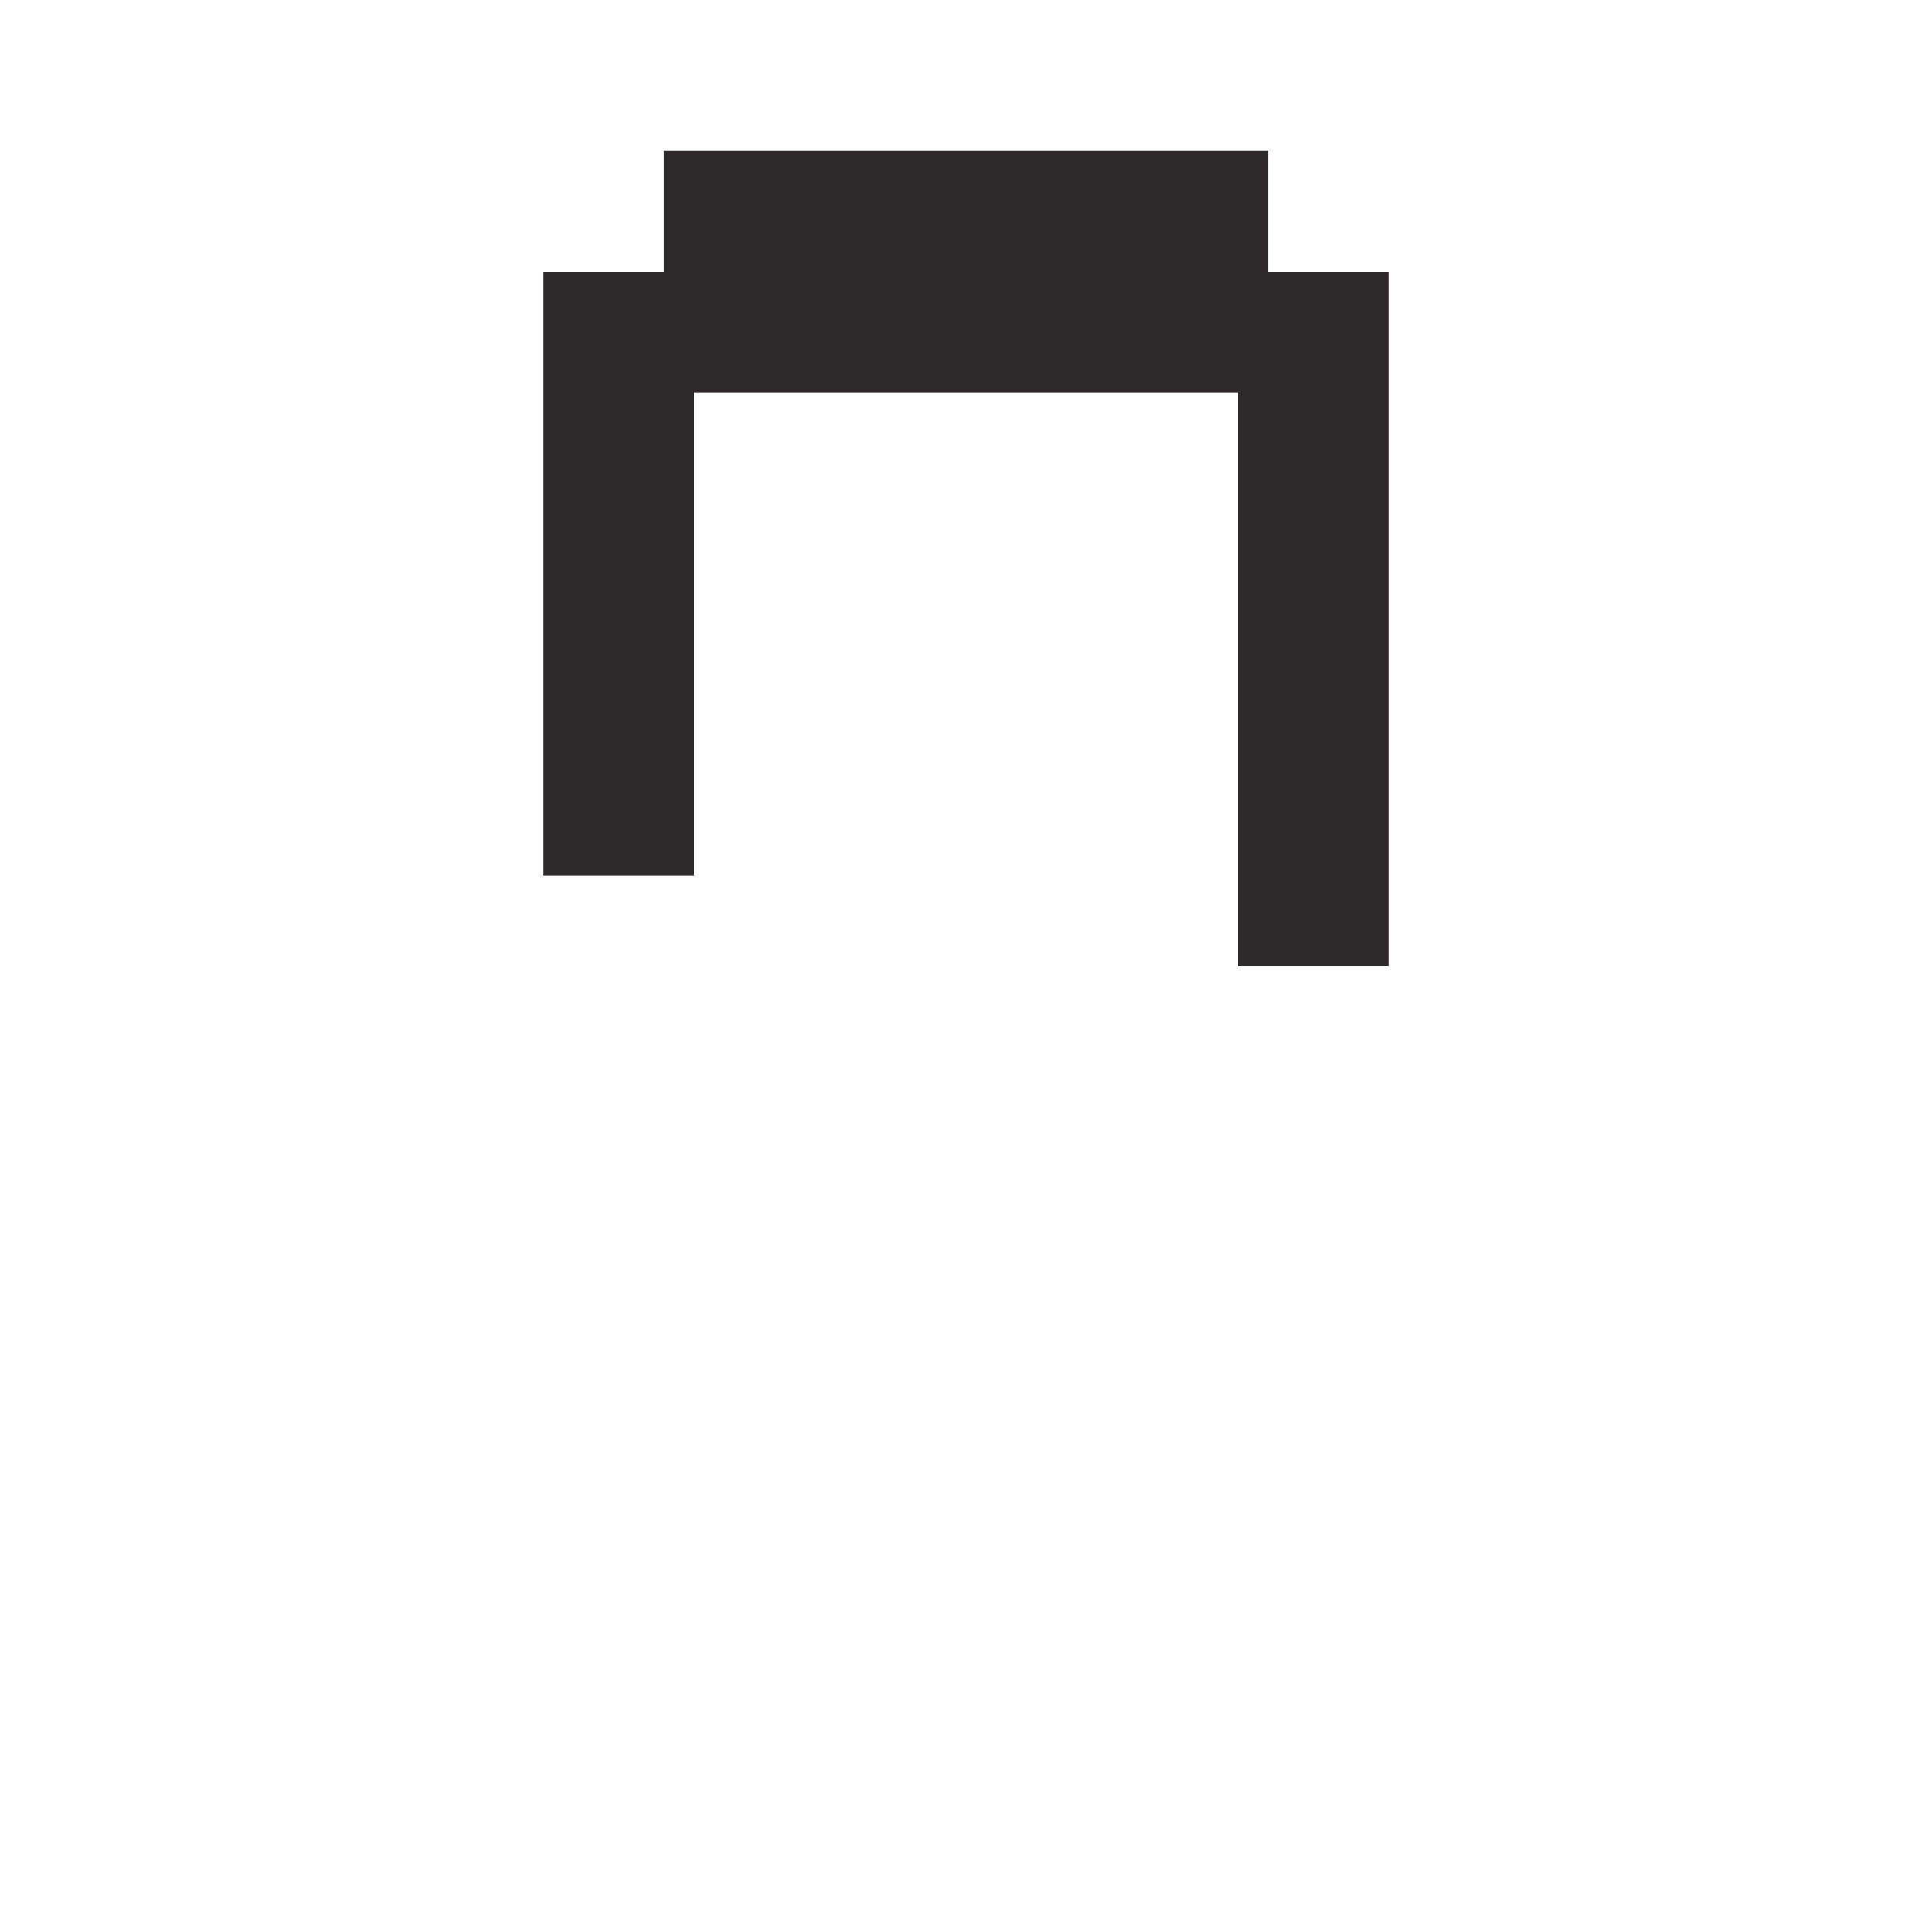
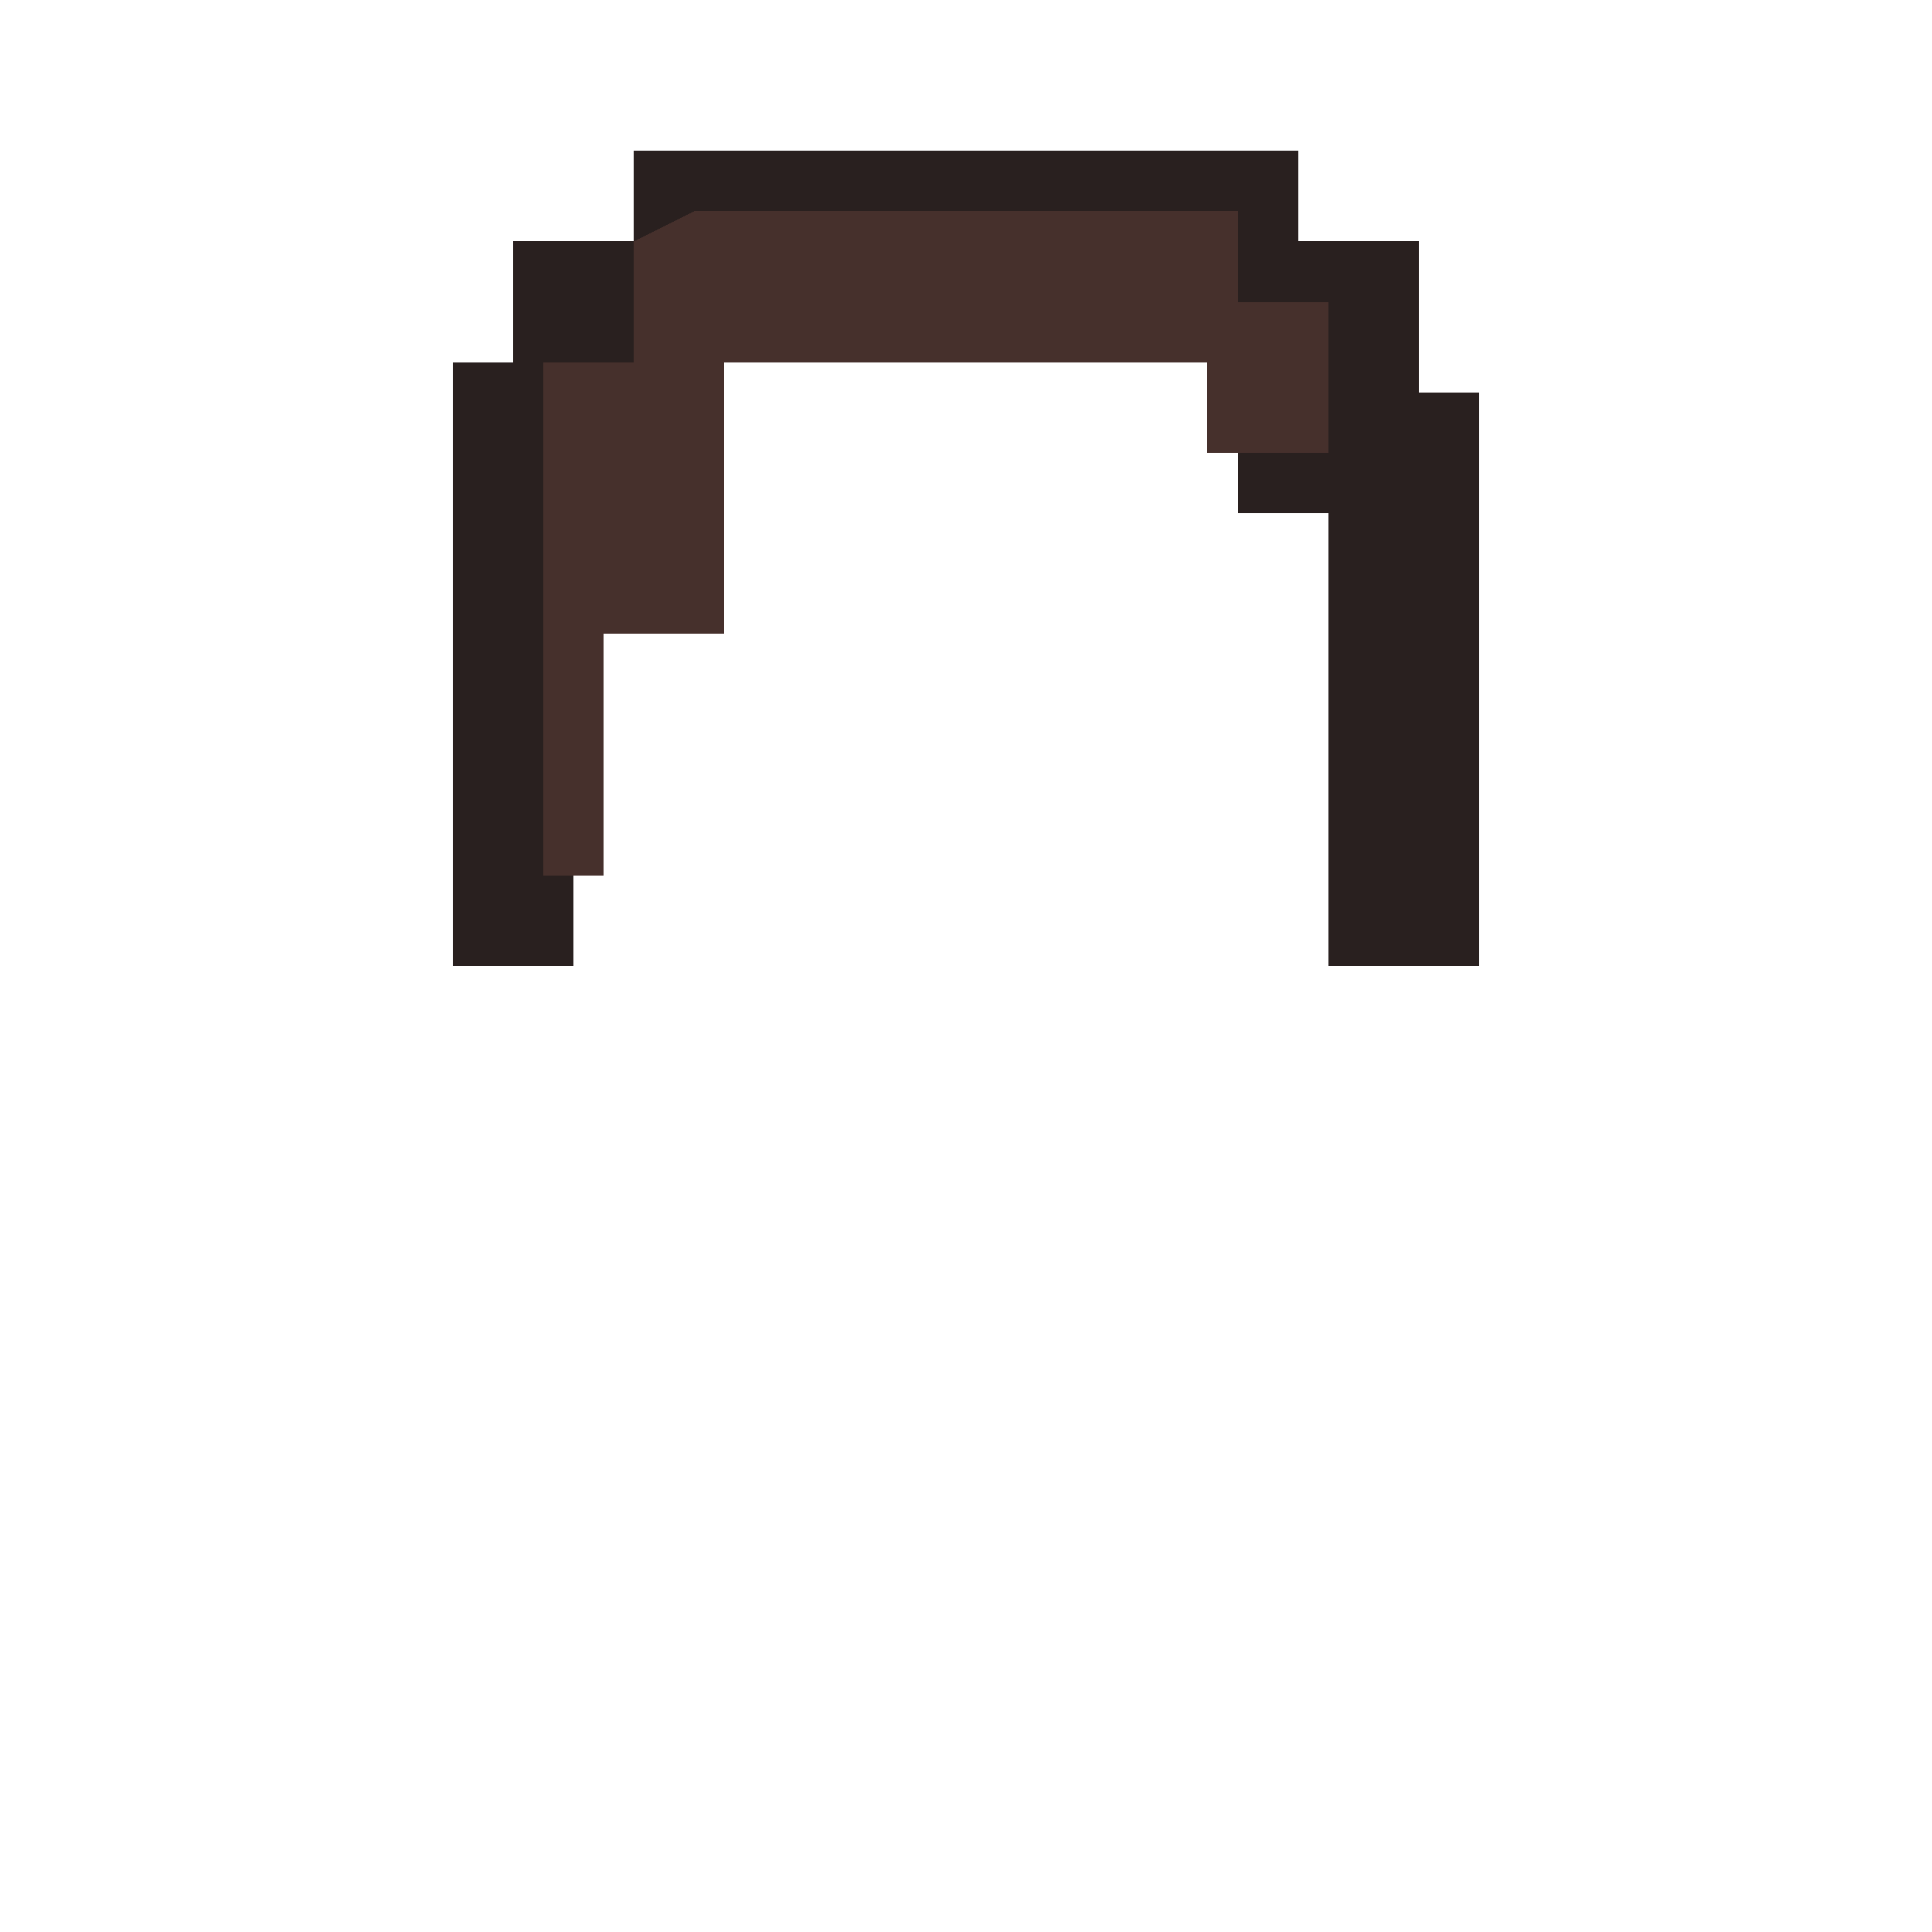
<svg xmlns="http://www.w3.org/2000/svg" width="64" height="64" viewBox="0 0 64 64" shape-rendering="crispEdges">
-   <path fill="#2f2929" d="M22 5h20v4h4v20h-5V13H23v16h-5V9h4z" />
-   <path fill="#2f2929" d="M41 22h5v10h-5z" />
+   <g fill="#29201f">
+     <path d="M21 5h22v3h4v5h2v19h-5V17h-3V11H23v8h-4v13h-4V12h2V8h4z" />
+   </g>
+   <path fill="#46302c" d="M23 7h18v3h3v5h-4v-3H24v9h-4v8h-2V12h3V8z" />
</svg>
